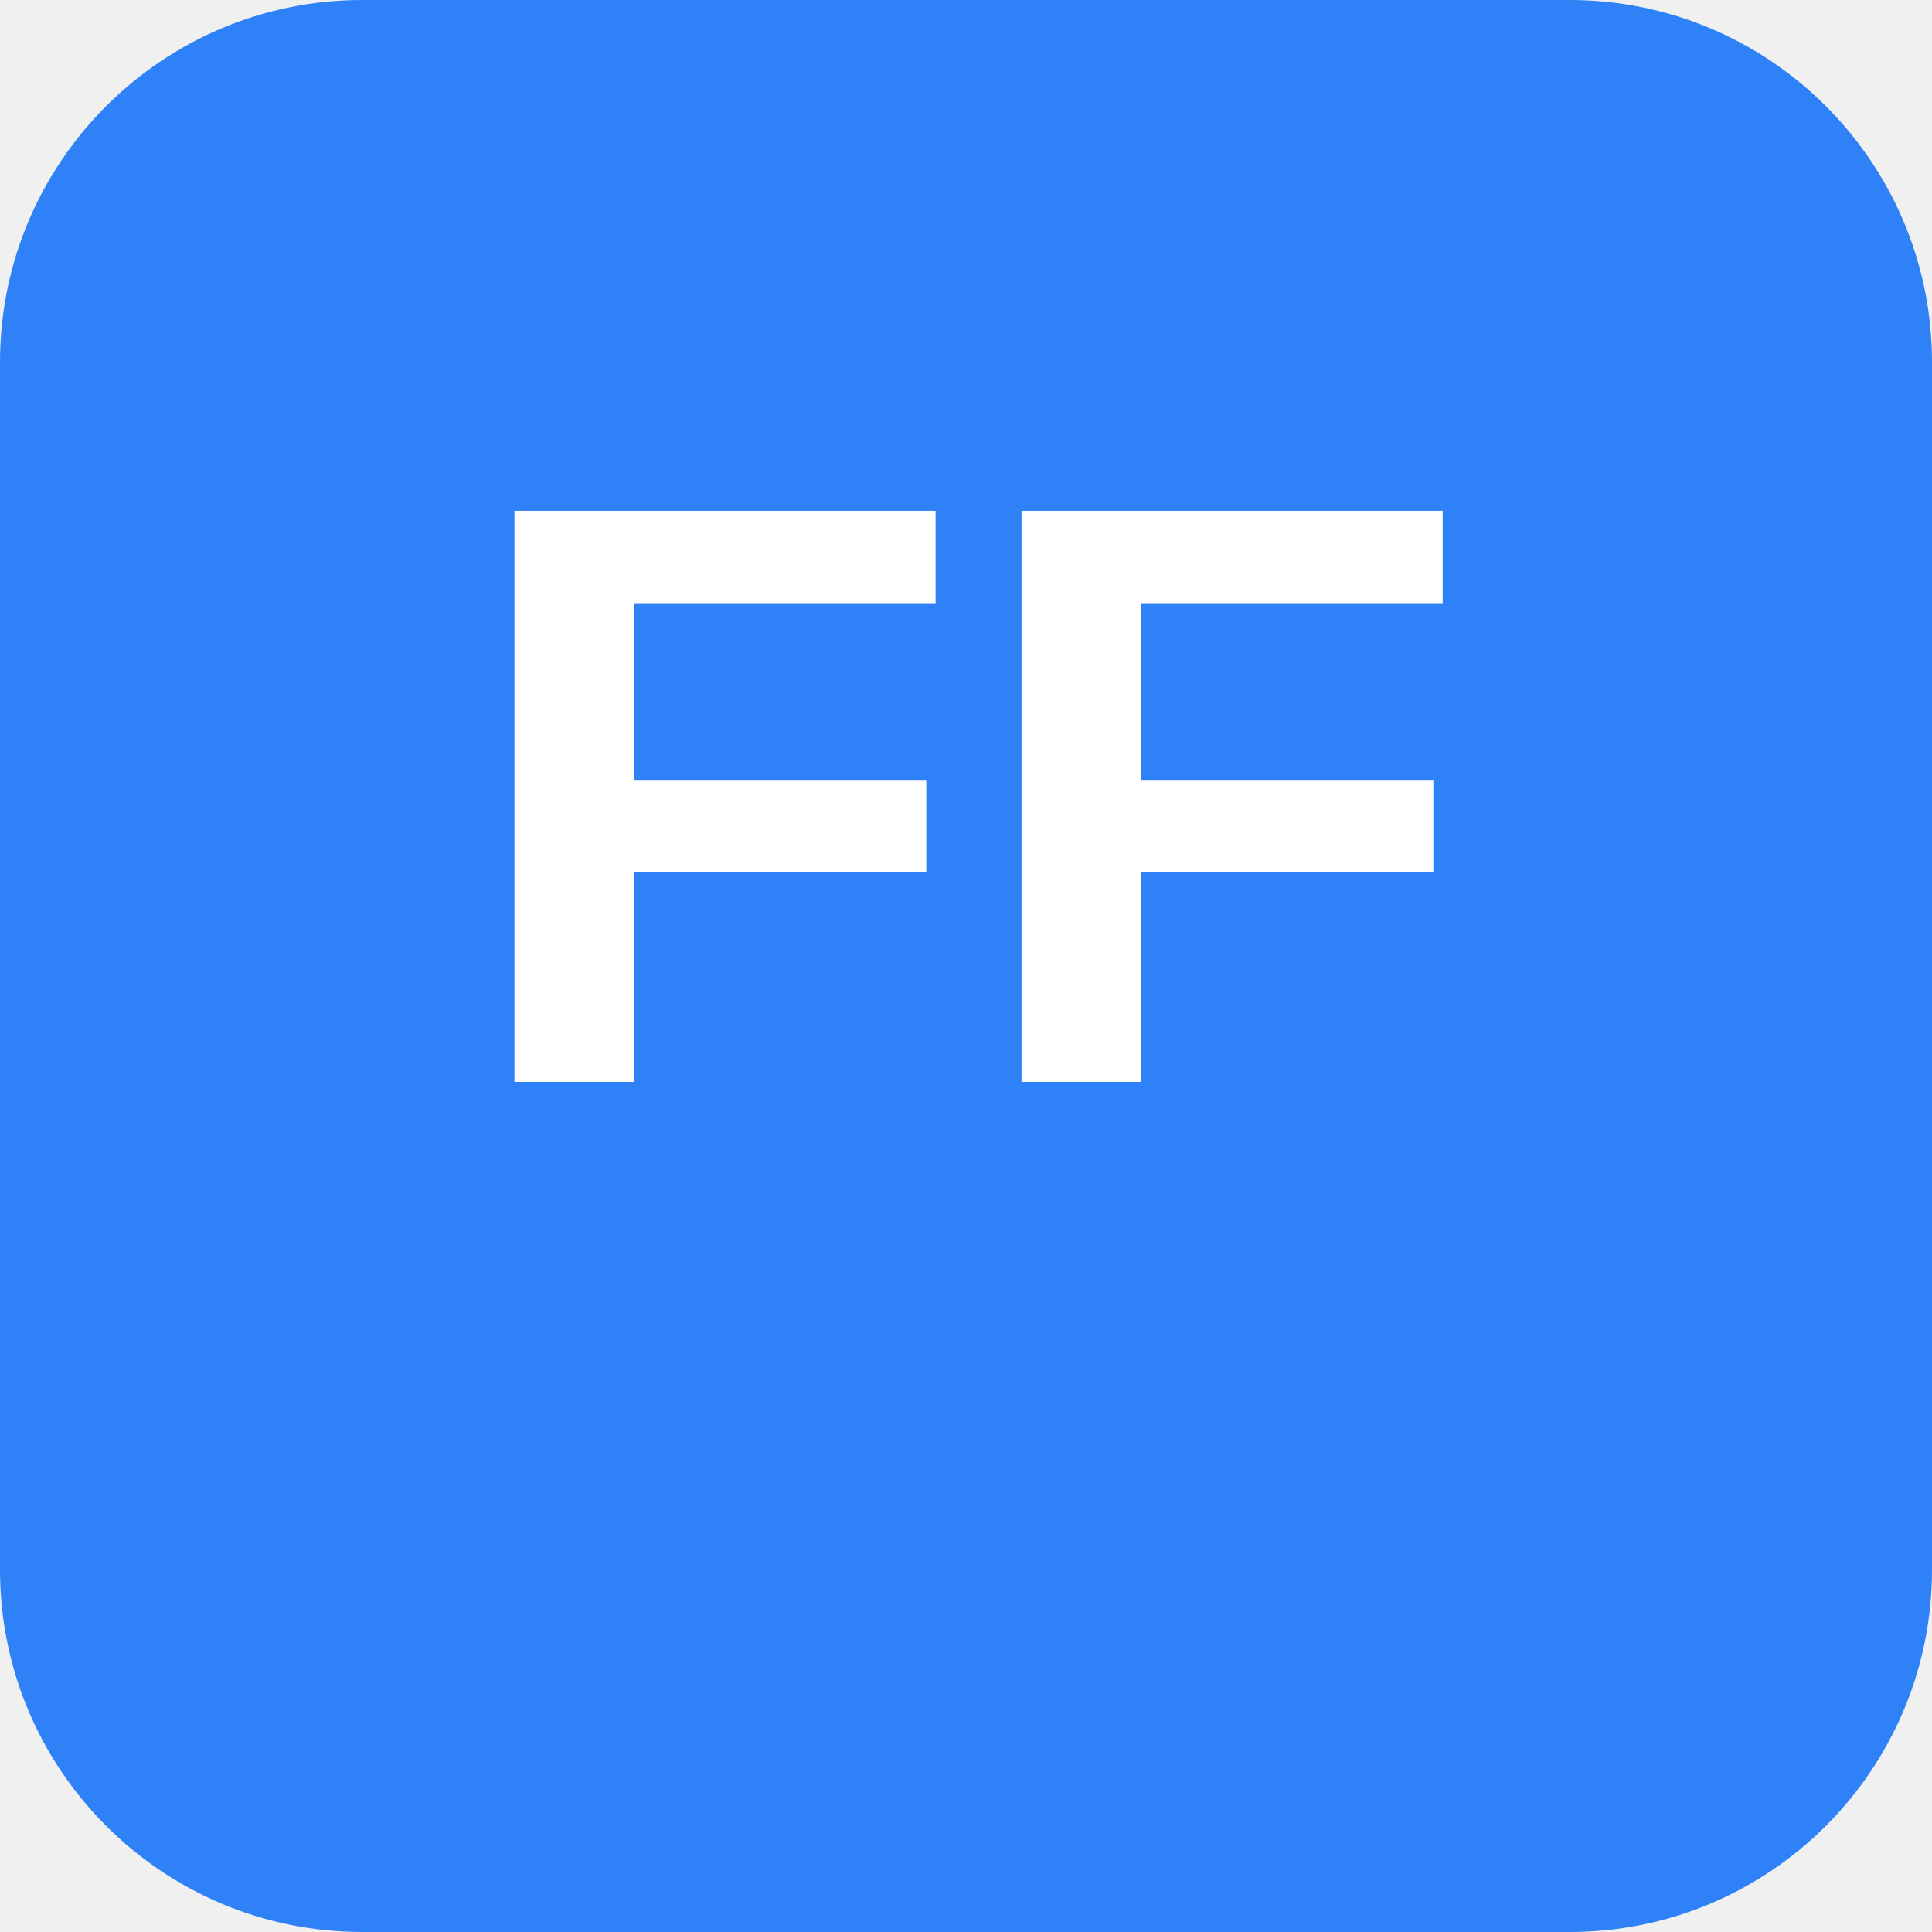
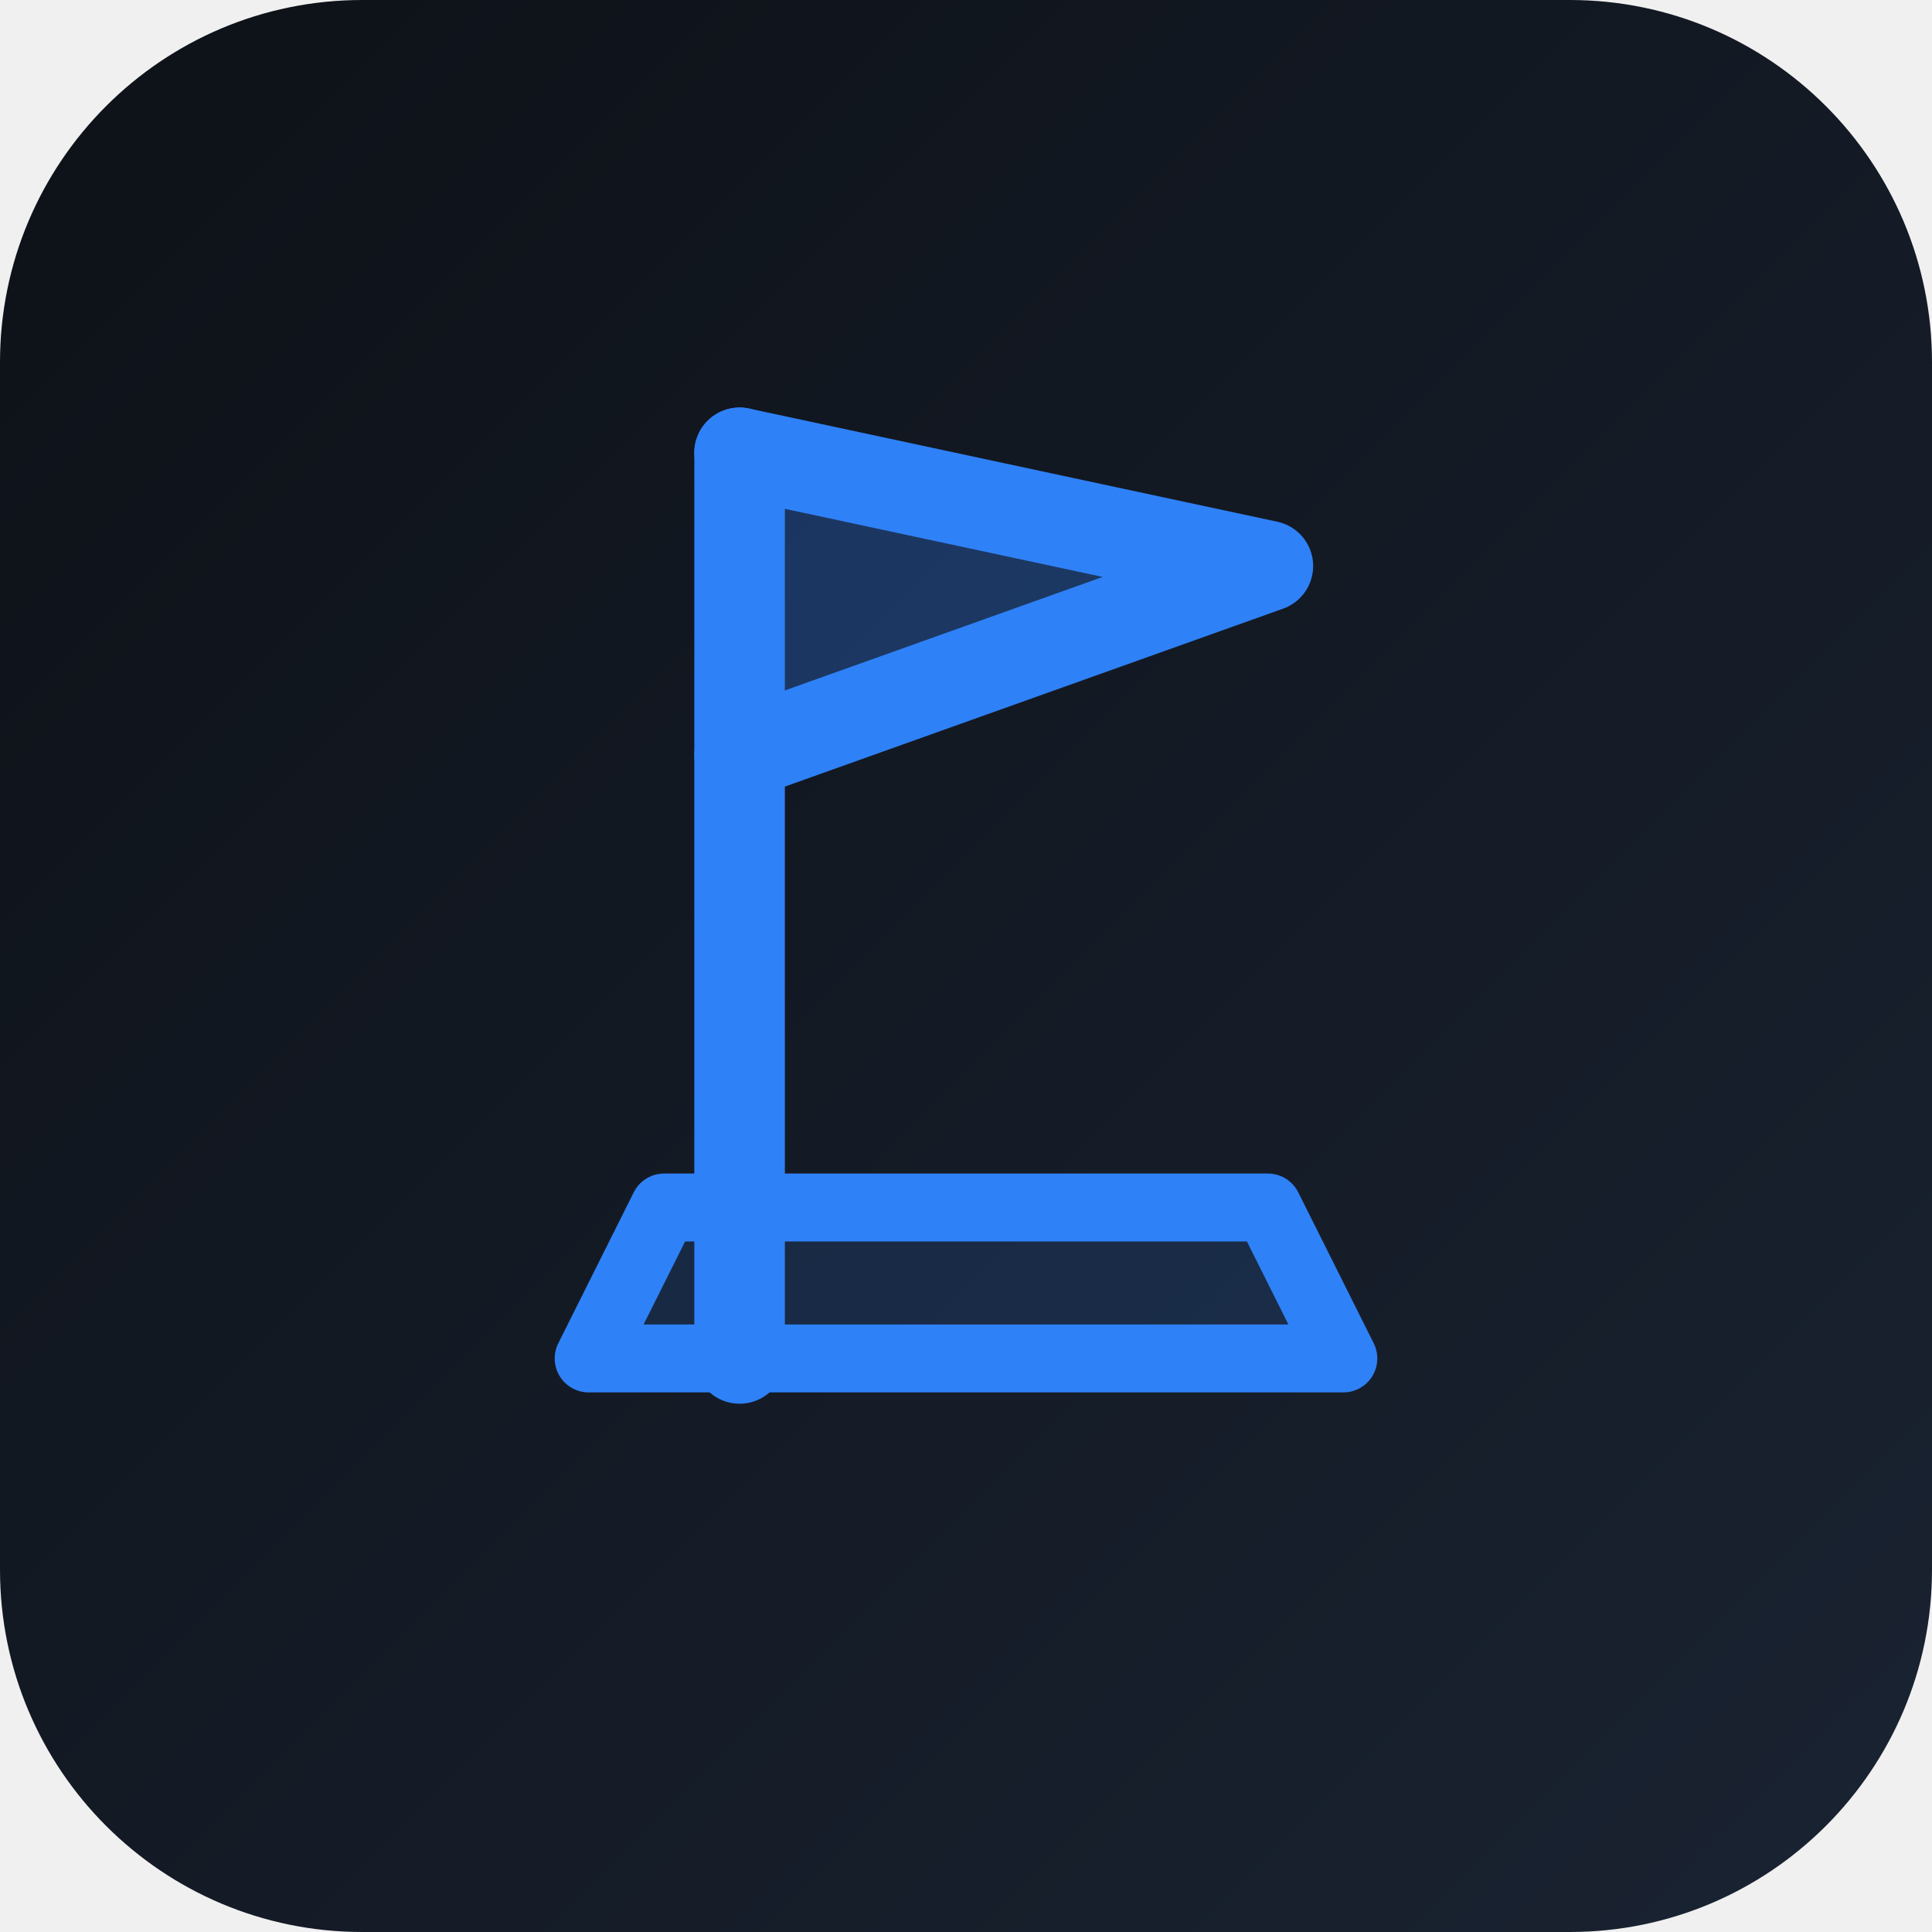
<svg xmlns="http://www.w3.org/2000/svg" width="512" height="512" viewBox="0 0 512 512" role="img" aria-label="FlagForge">
-   <rect width="512" height="512" rx="96" ry="96" fill="#2f81f7" />
-   <text x="50%" y="56%" text-anchor="middle" font-family="Arial, sans-serif" font-size="220" font-weight="700" fill="#ffffff">FF</text>
+   <defs>
+     <linearGradient id="bg" x1="0" y1="0" x2="1" y2="1">
+       <stop offset="0%" stop-color="#0d1117" />
+       <stop offset="100%" stop-color="#1a2332" />
+     </linearGradient>
+   </defs>
+   <rect width="512" height="512" rx="96" ry="96" fill="url(#bg)" />
+   <g transform="translate(256,240)" fill="none" stroke="#2f81f7" stroke-width="24" stroke-linecap="round" stroke-linejoin="round">
+     <line x1="-60" y1="-120" x2="-60" y2="120" />
+     <path d="M-60,-120 L80,-90 L-60,-40" fill="#2f81f7" fill-opacity="0.3" stroke="#2f81f7" />
+     <path d="M-100,120 L100,120 L80,80 L-80,80 Z" fill="#2f81f7" fill-opacity="0.15" stroke="#2f81f7" stroke-width="18" />
+   </g>
</svg>
